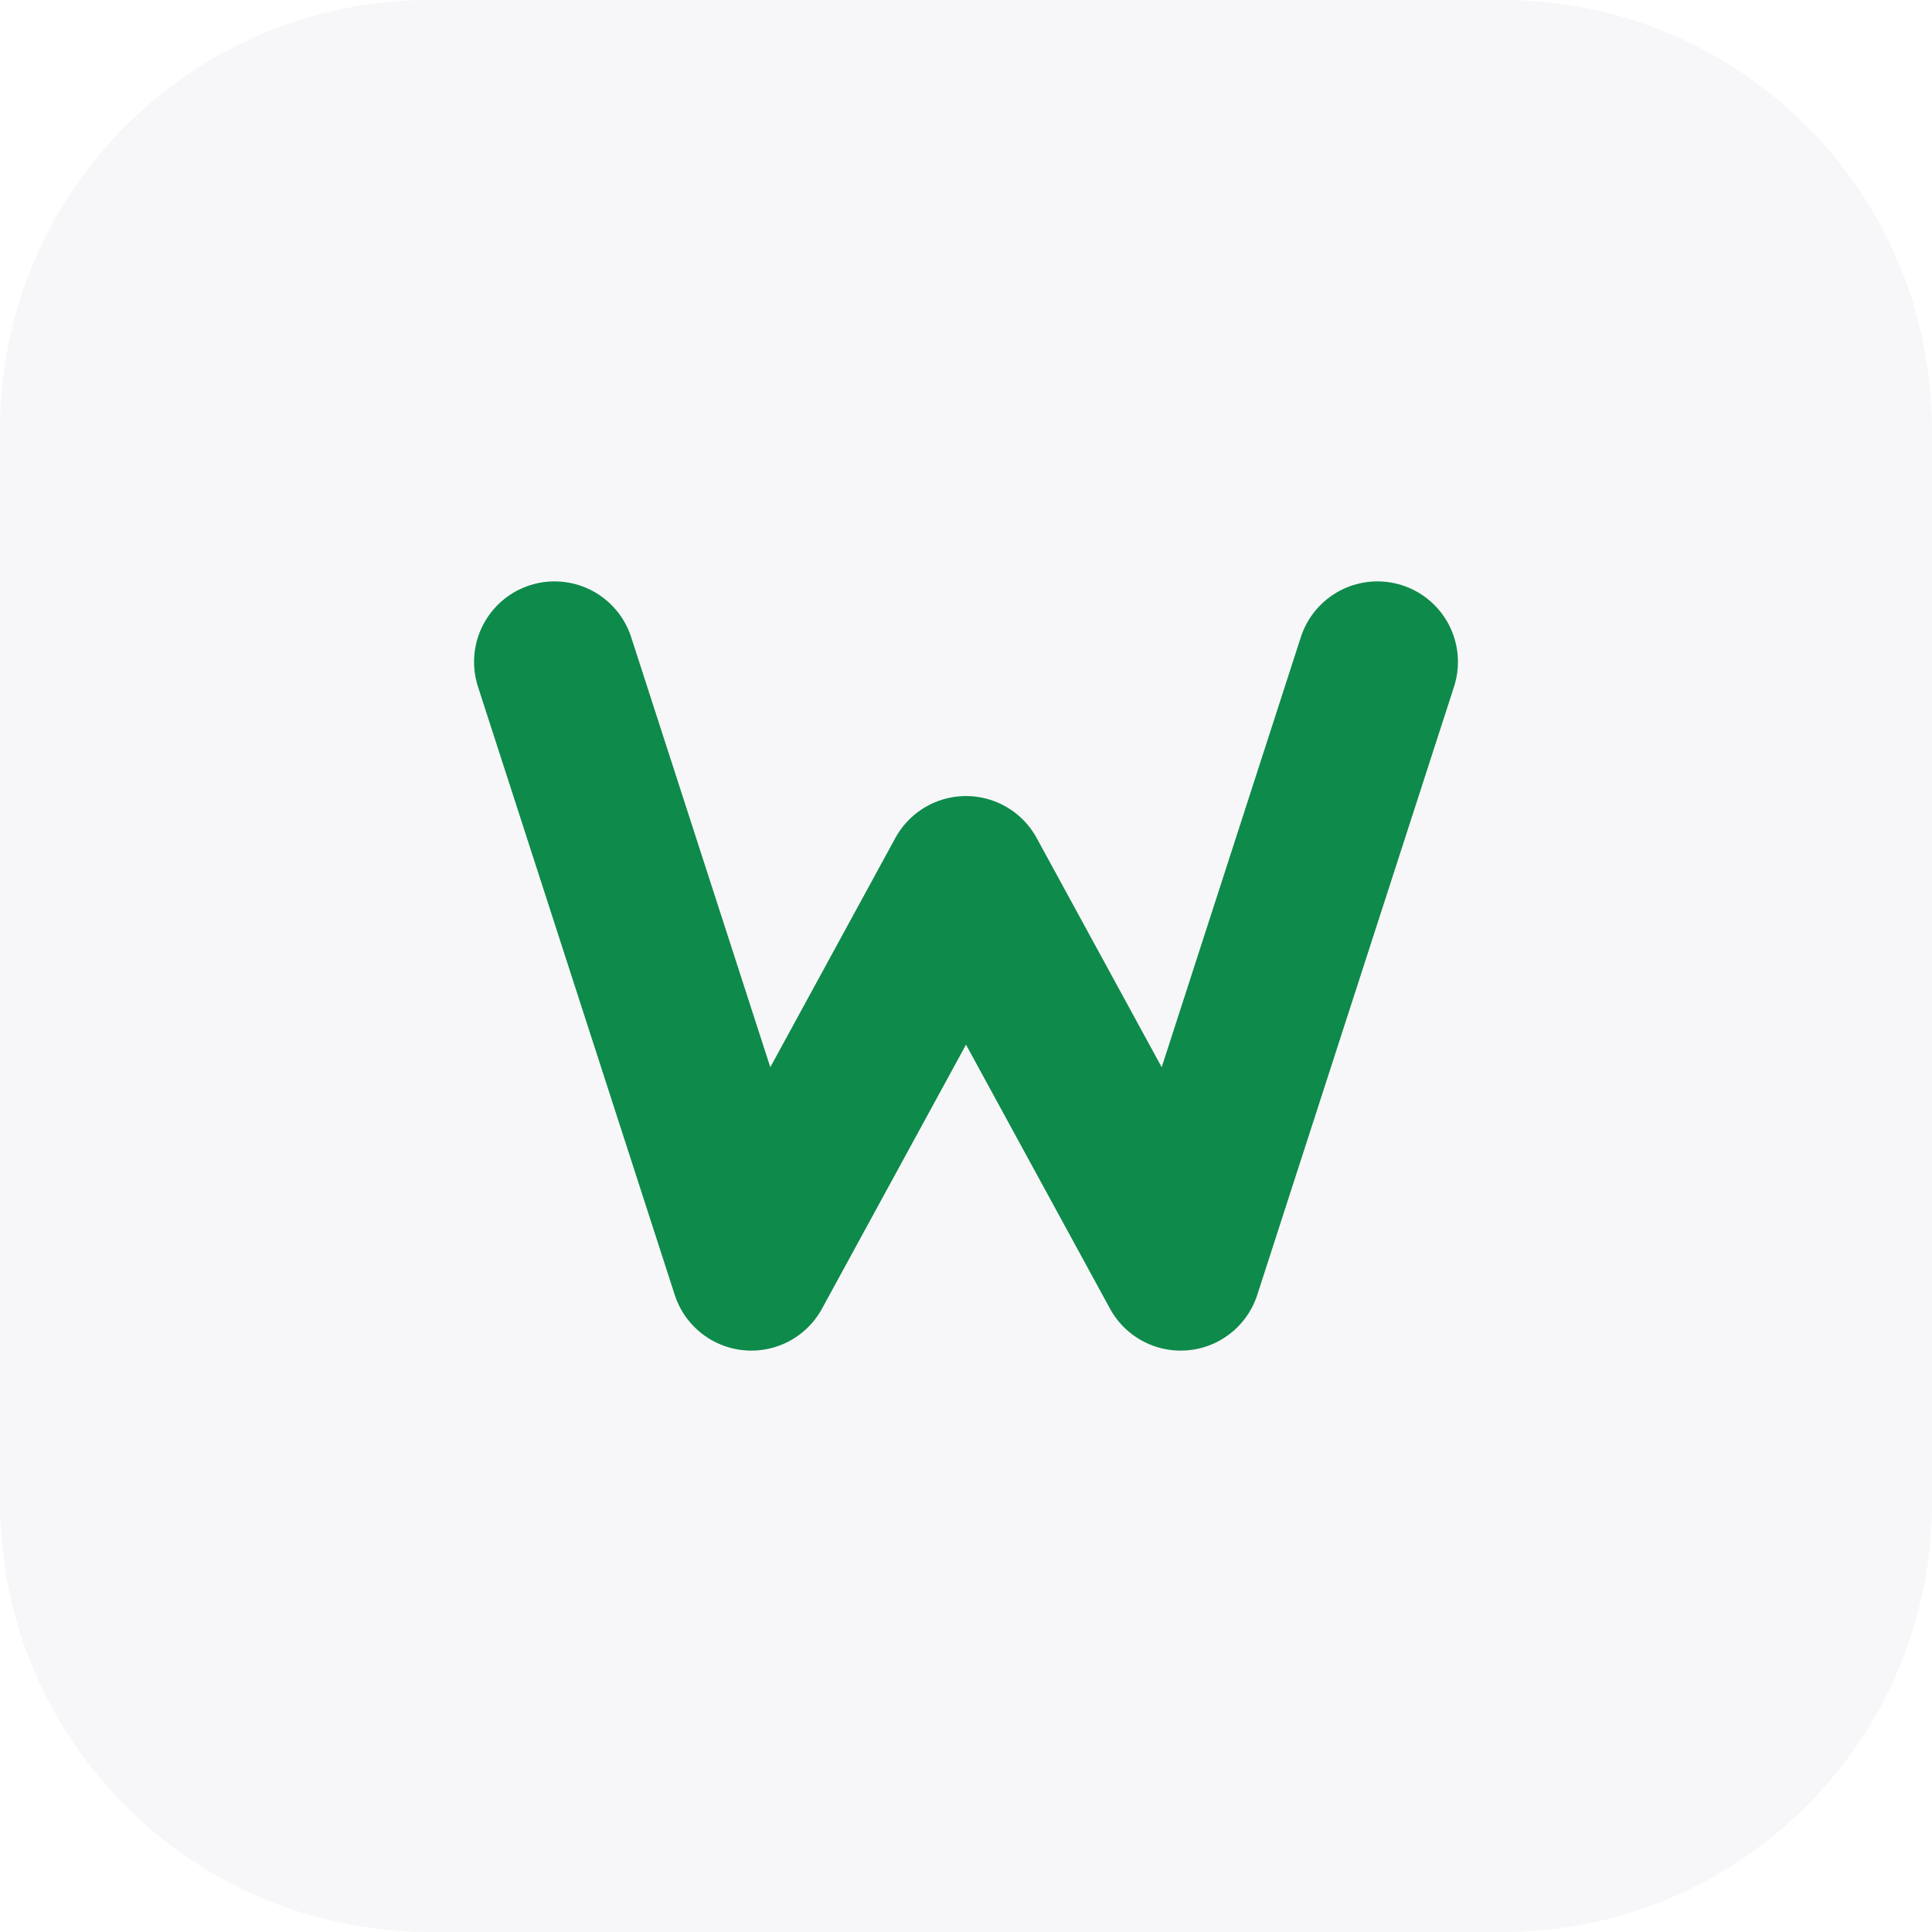
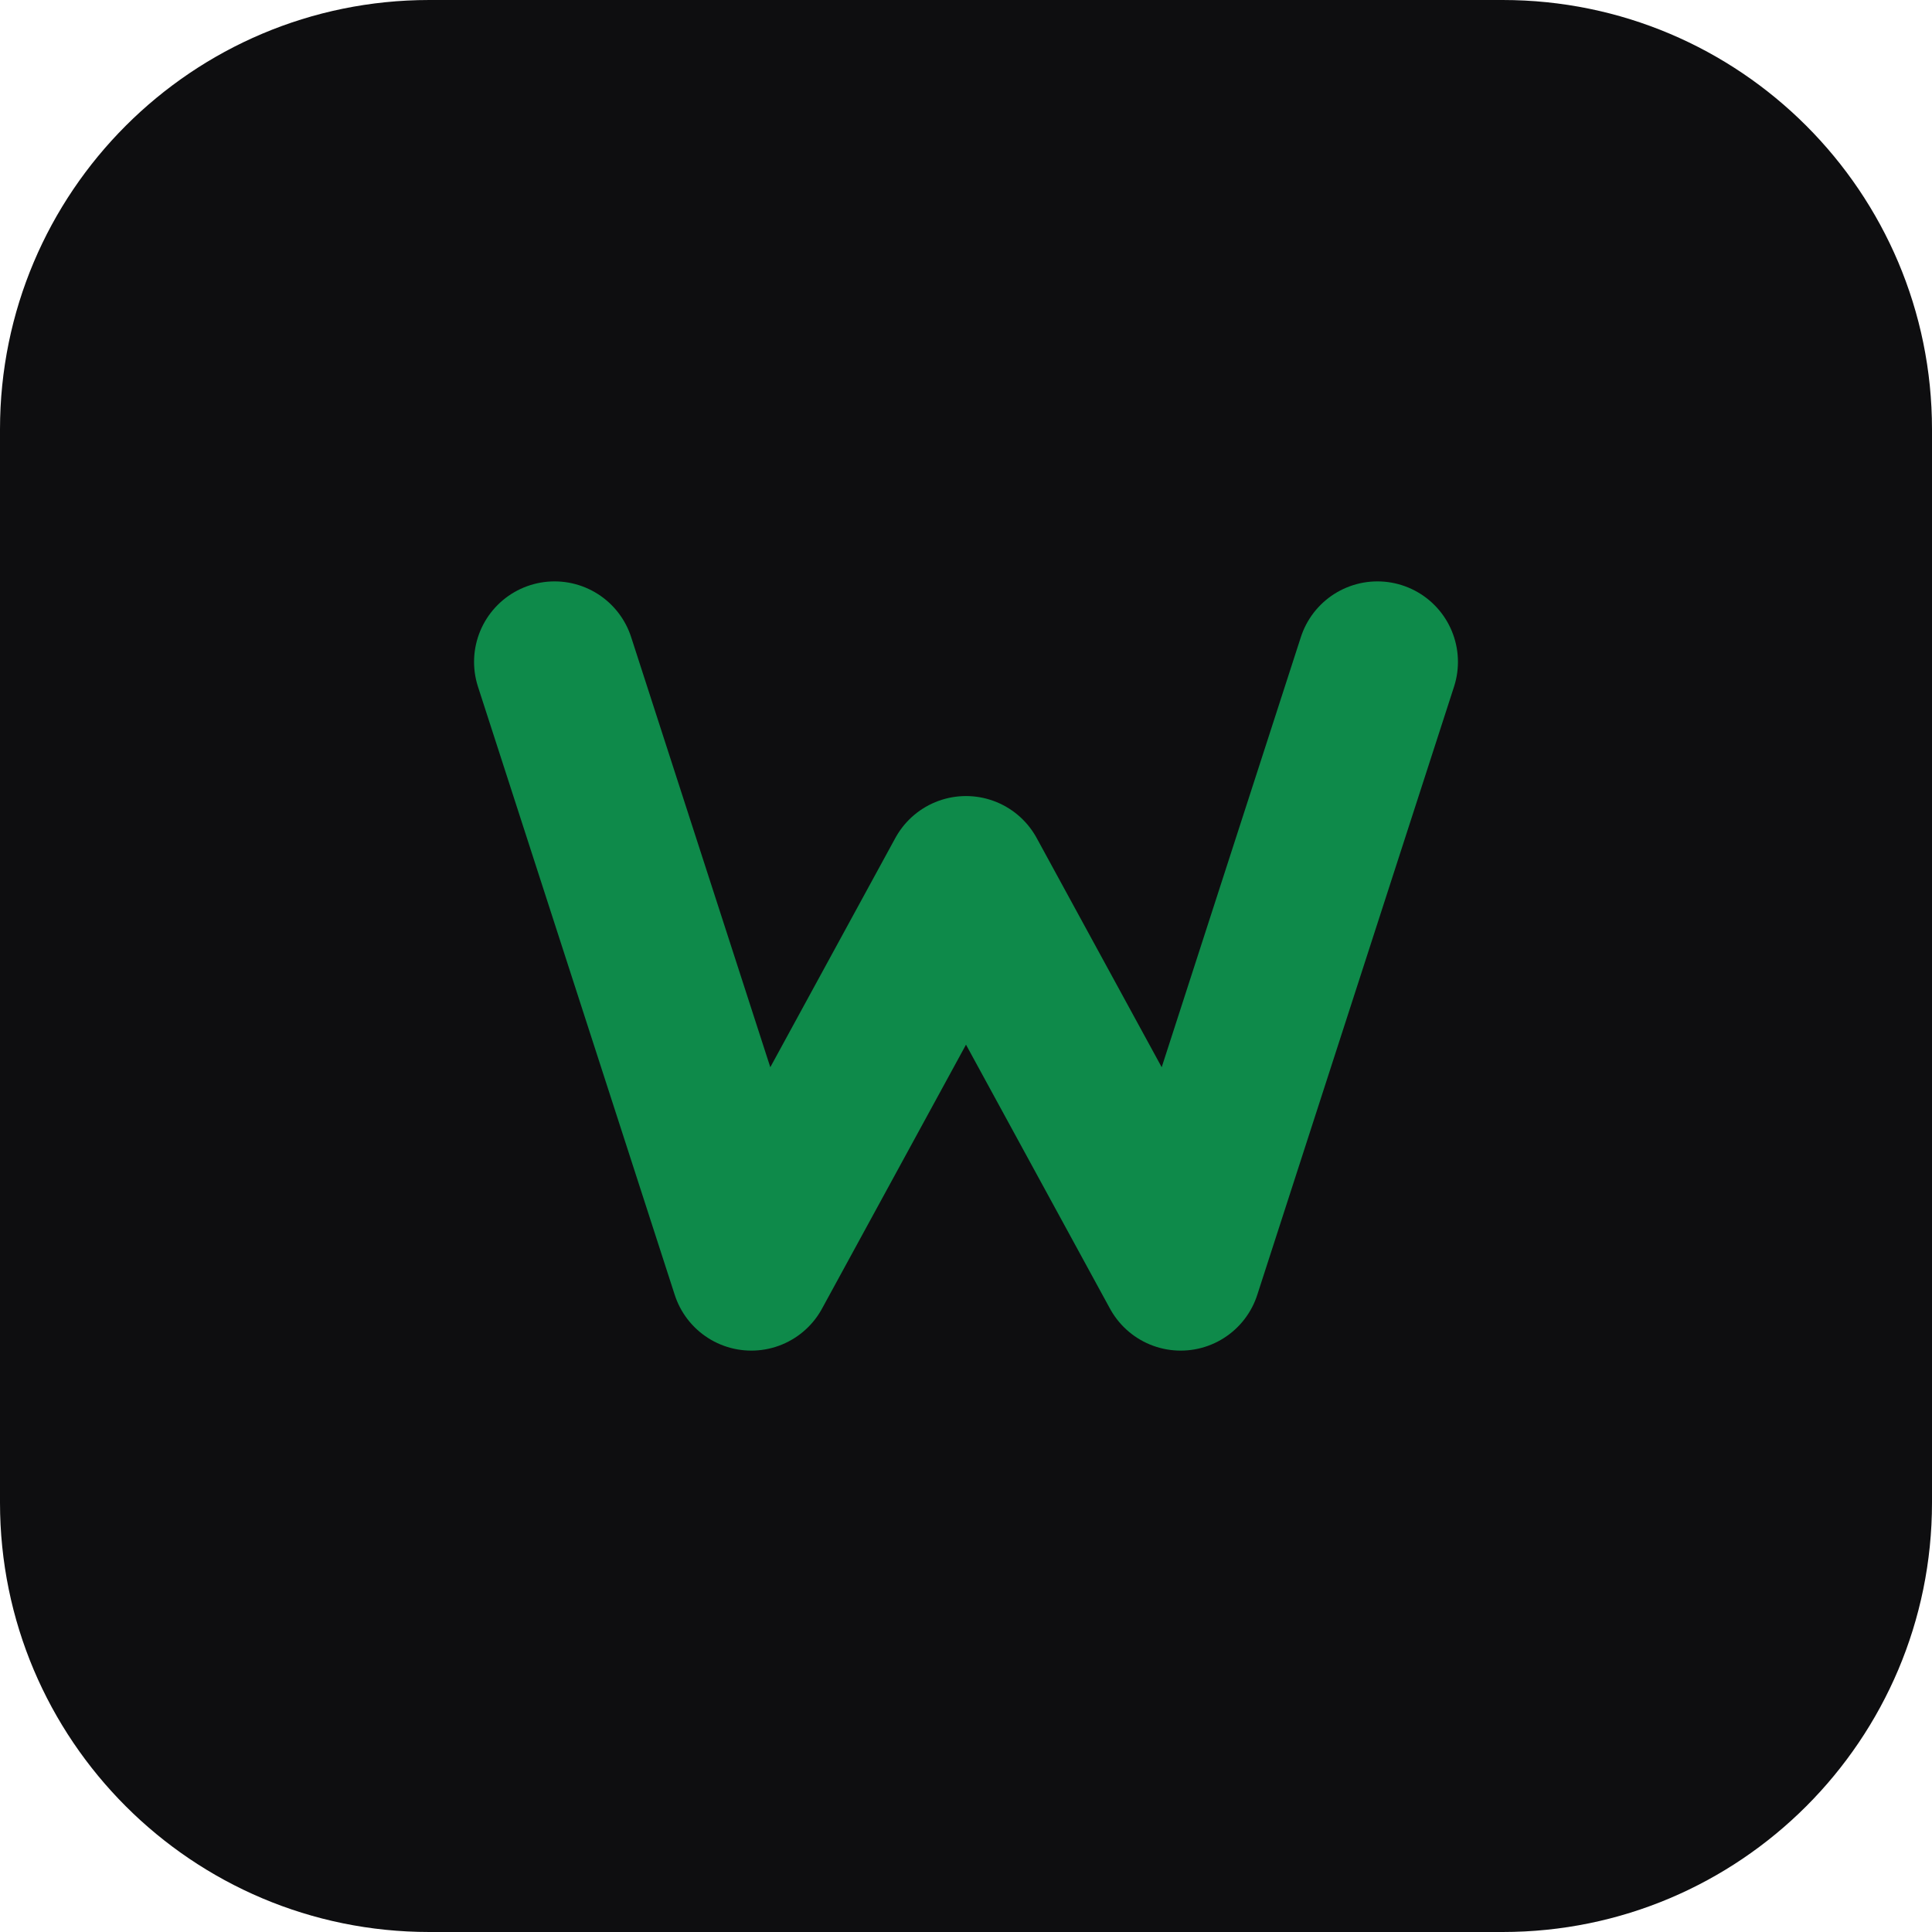
<svg xmlns="http://www.w3.org/2000/svg" width="512" height="512" viewBox="0 0 108 108">
-   <rect width="108" height="108" rx="24" fill="#f7f7f9" />
-   <path d="M31 37 42 71 54 49 66 71 77 37" fill="none" stroke="#0e8a4a" stroke-width="9" stroke-linecap="round" stroke-linejoin="round" />
+   <rect width="108" height="108" rx="24" fill="#0e0e10" />
+   <path d="M31,37 L42,71 L54,49 L66,71 L77,37" fill="none" stroke="#0e8a4a" stroke-width="9" stroke-linecap="round" stroke-linejoin="round" />
</svg>
